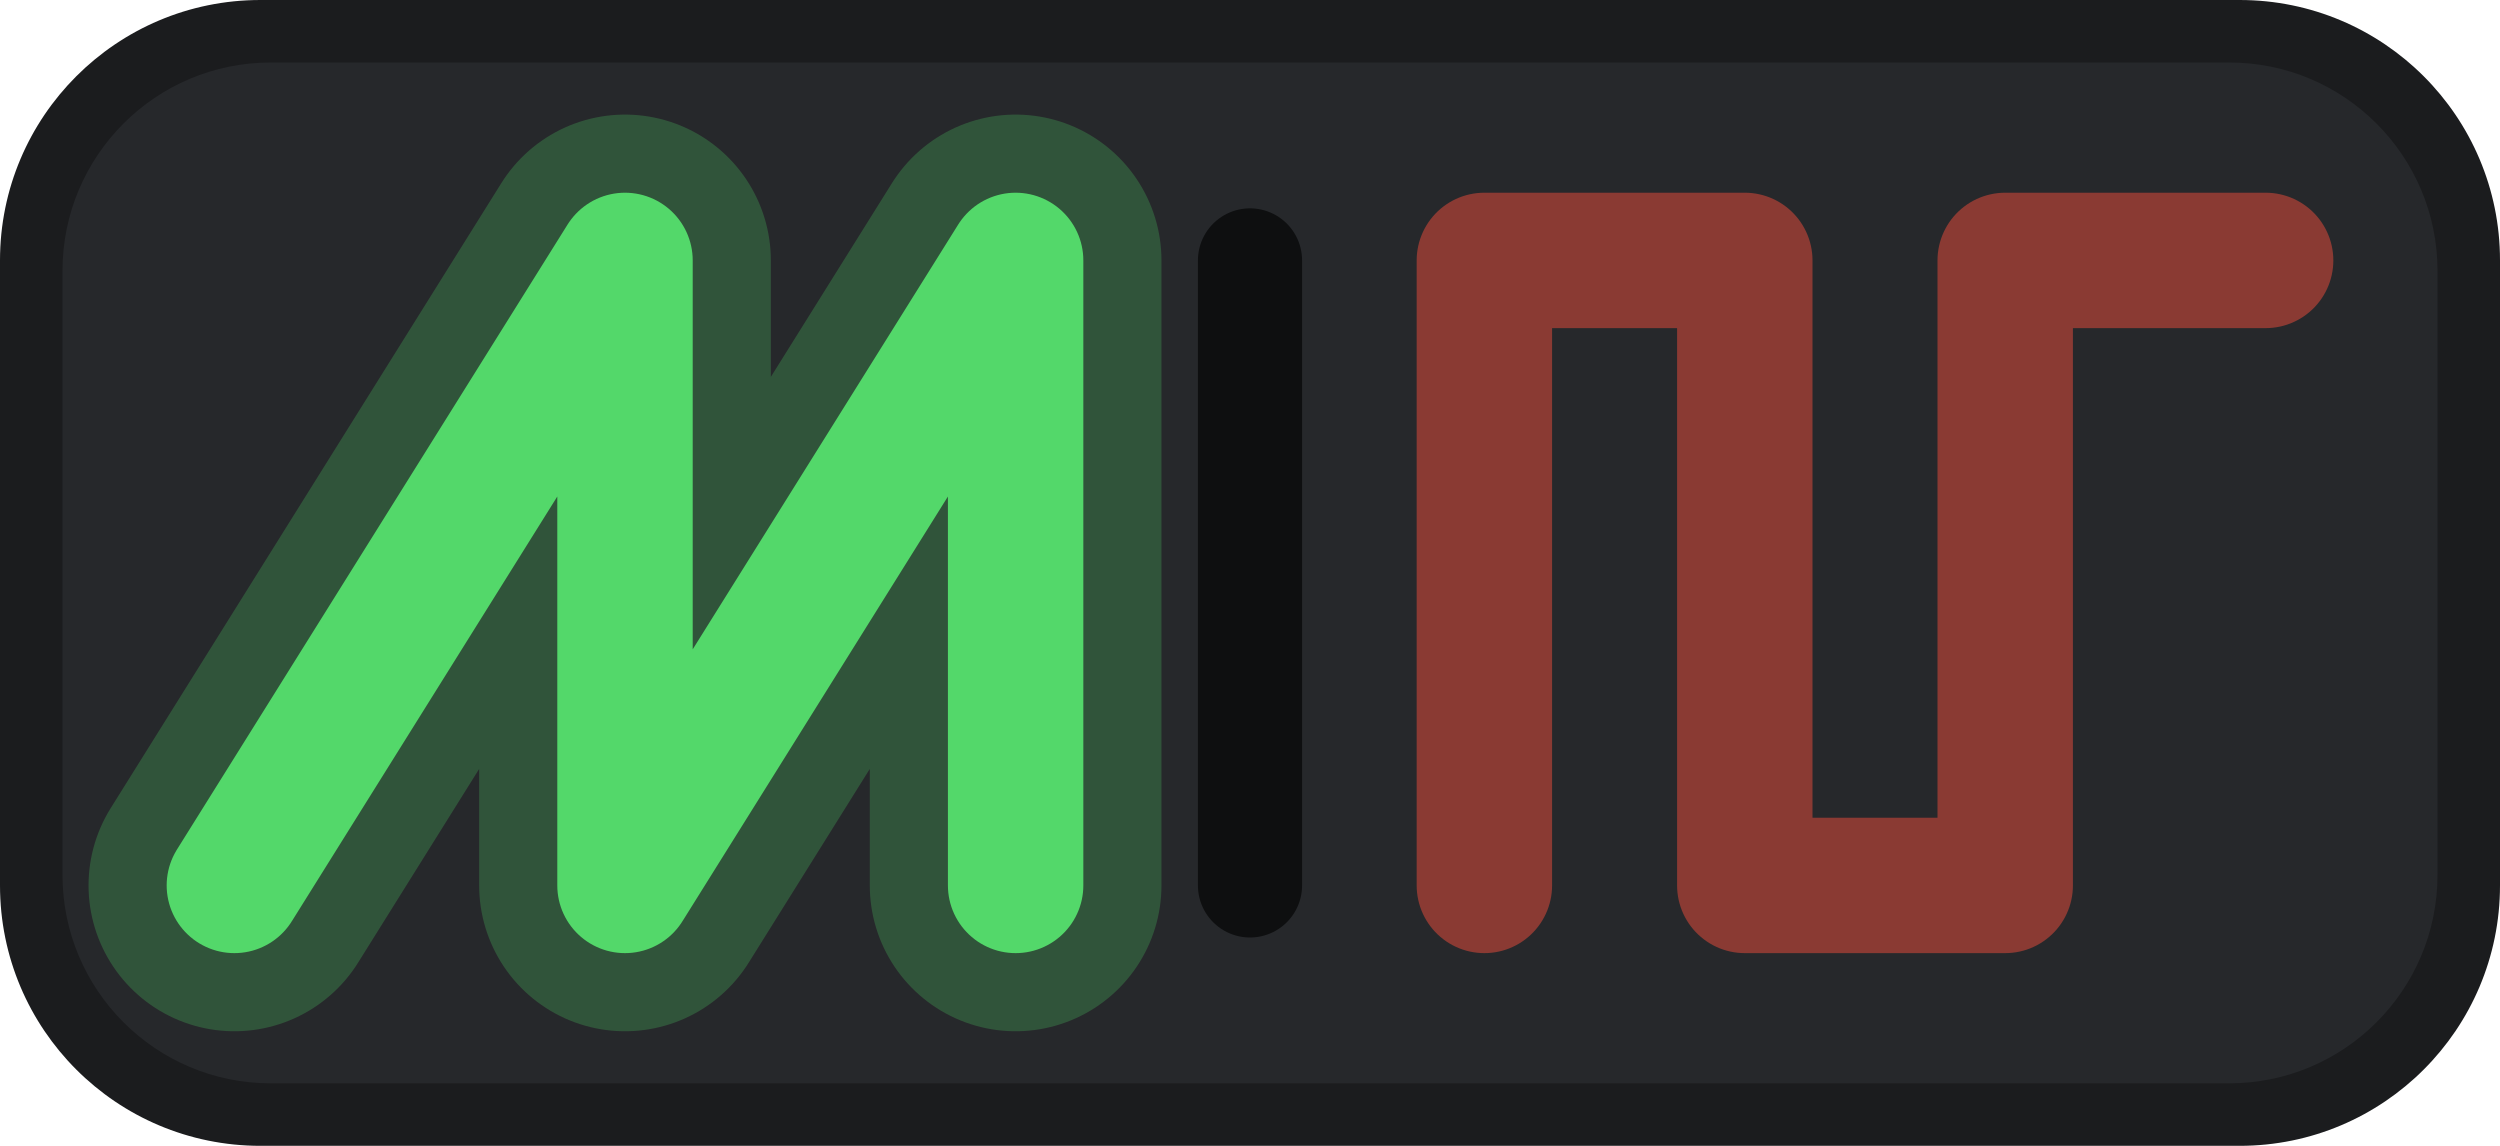
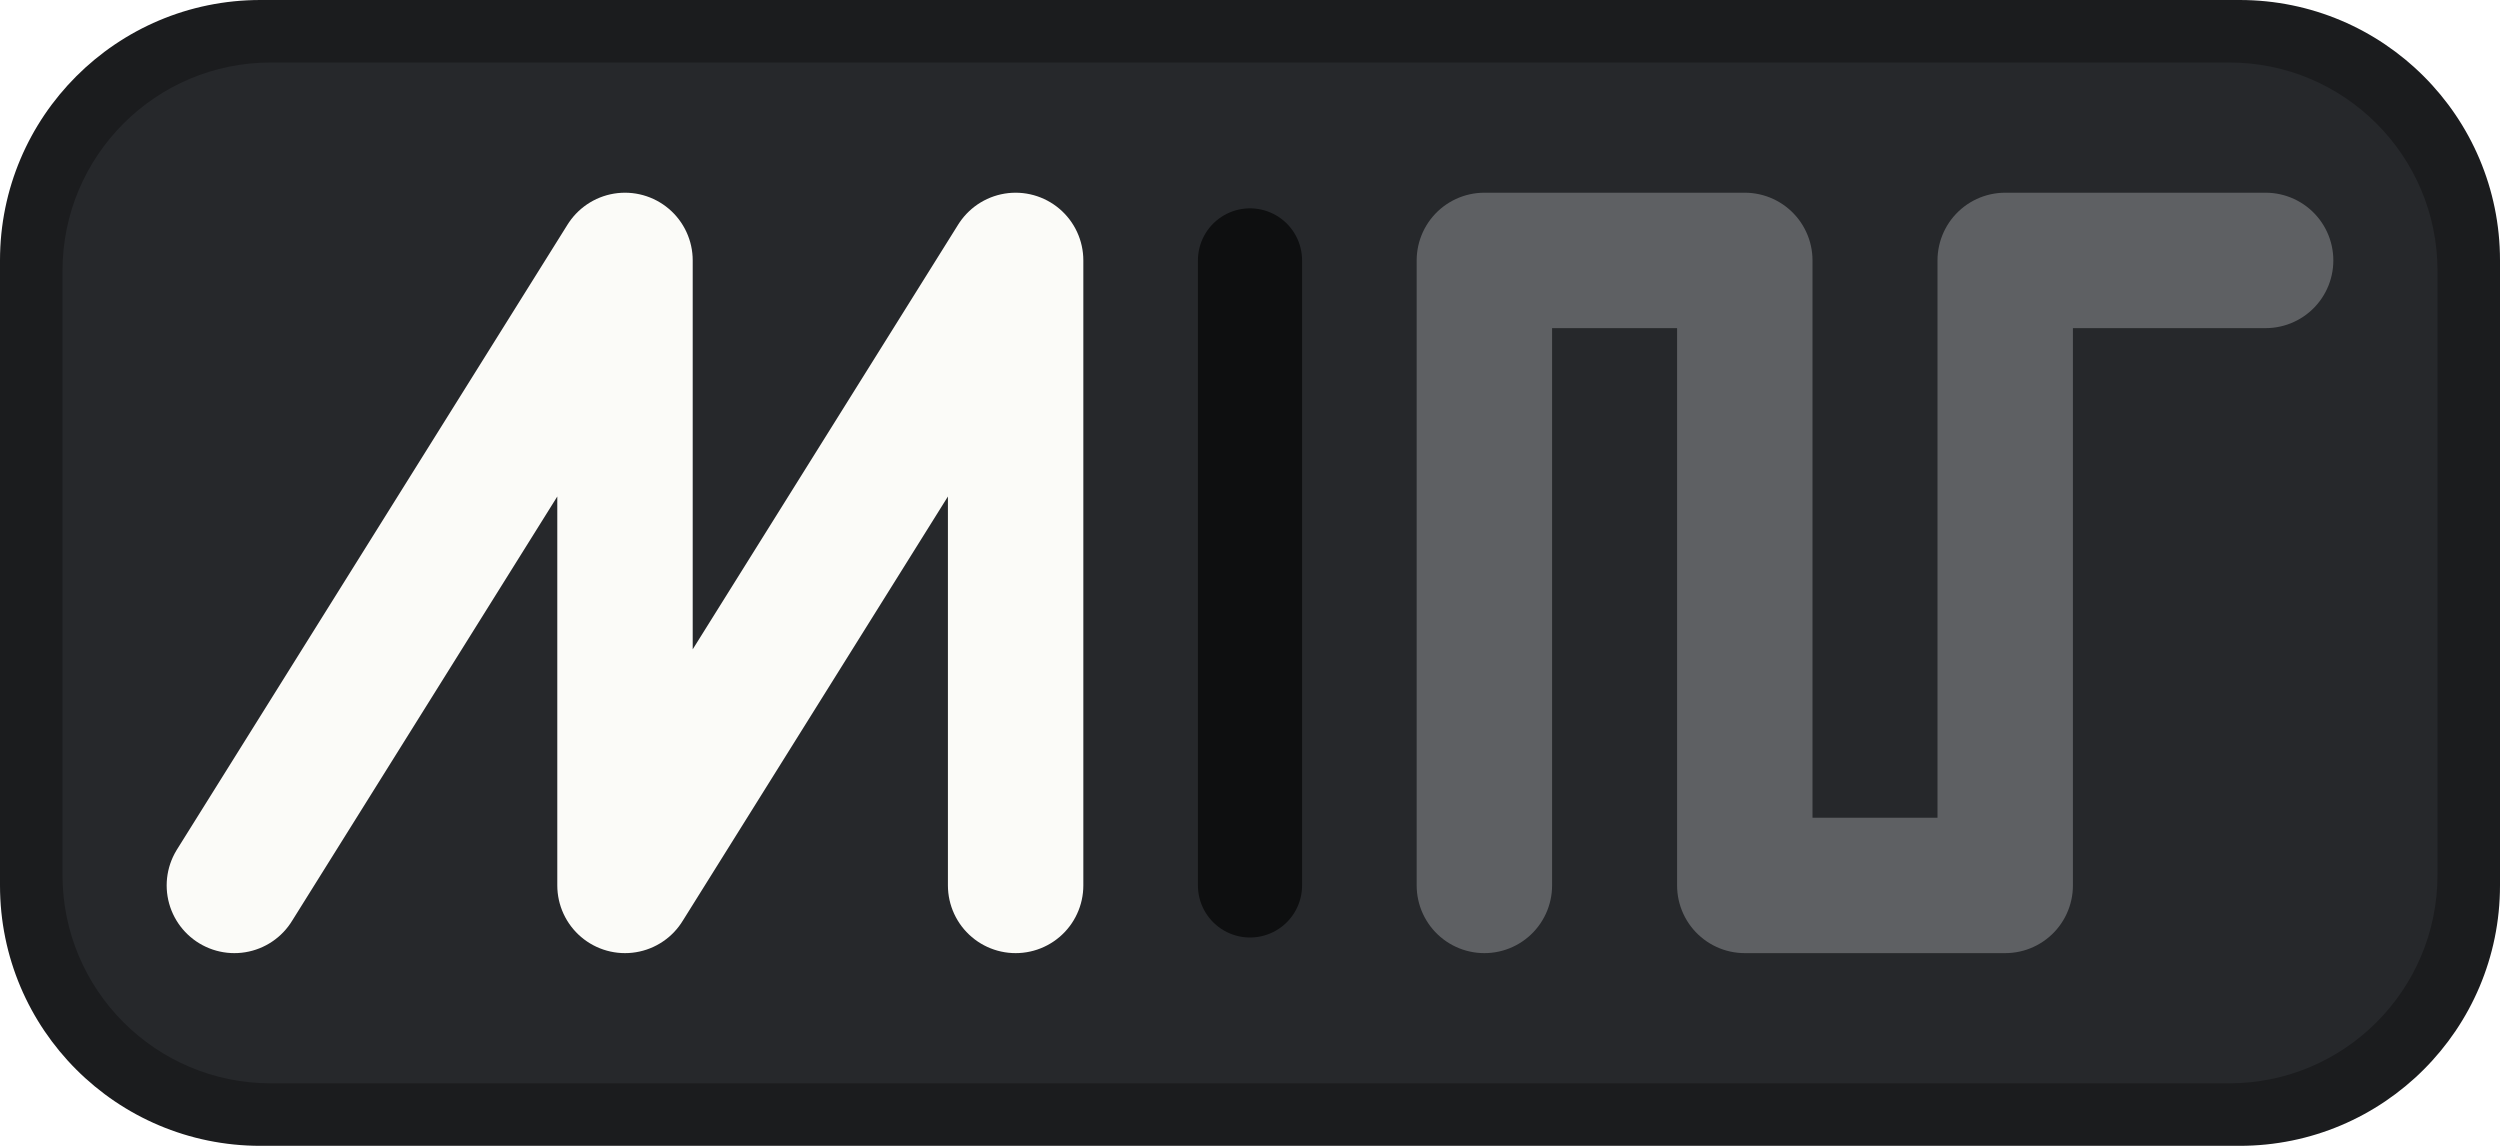
<svg xmlns="http://www.w3.org/2000/svg" width="24" height="11" viewBox="0 0 24 11">
  <rect x="0" y="0" width="24" height="11" rx="2.5" fill="#1b1c1e" />
  <rect x="0.6" y="0.6" width="22.8" height="9.8" rx="2" fill="#26282b" />
  <line x1="12" y1="2.5" x2="12" y2="8.5" stroke="#0e0f10" stroke-width="1" stroke-linecap="round" />
-   <path d="M2.25 8.5 L6 2.5 V8.5 L9.75 2.5 V8.5" fill="none" stroke="#53d86a40" stroke-width="2.8" stroke-linecap="round" stroke-linejoin="round" />
-   <path d="M14.25 8.5 V2.5 H16.75 V8.5 H19.25 V2.5 H21.75" fill="none" stroke="none" stroke-width="2.8" stroke-linecap="round" stroke-linejoin="round" />
-   <path d="M2.25 8.5 L6 2.5 V8.5 L9.75 2.5 V8.5" fill="none" stroke="#53d86a" stroke-width="1.3" stroke-linecap="round" stroke-linejoin="round" />
-   <path d="M14.25 8.5 V2.5 H16.75 V8.5 H19.25 V2.5 H21.75" fill="none" stroke="#8a3a33" stroke-width="1.3" stroke-linecap="round" stroke-linejoin="round" />
+   <path d="M2.25 8.5 L6 2.5 V8.5 L9.75 2.5 V8.5" fill="none" stroke="#fbfbf8" stroke-width="1.3" stroke-linecap="round" stroke-linejoin="round" />
+   <path d="M14.25 8.5 V2.5 H16.75 V8.5 H19.25 V2.5 H21.75" fill="none" stroke="#5e6063" stroke-width="1.3" stroke-linecap="round" stroke-linejoin="round" />
</svg>
